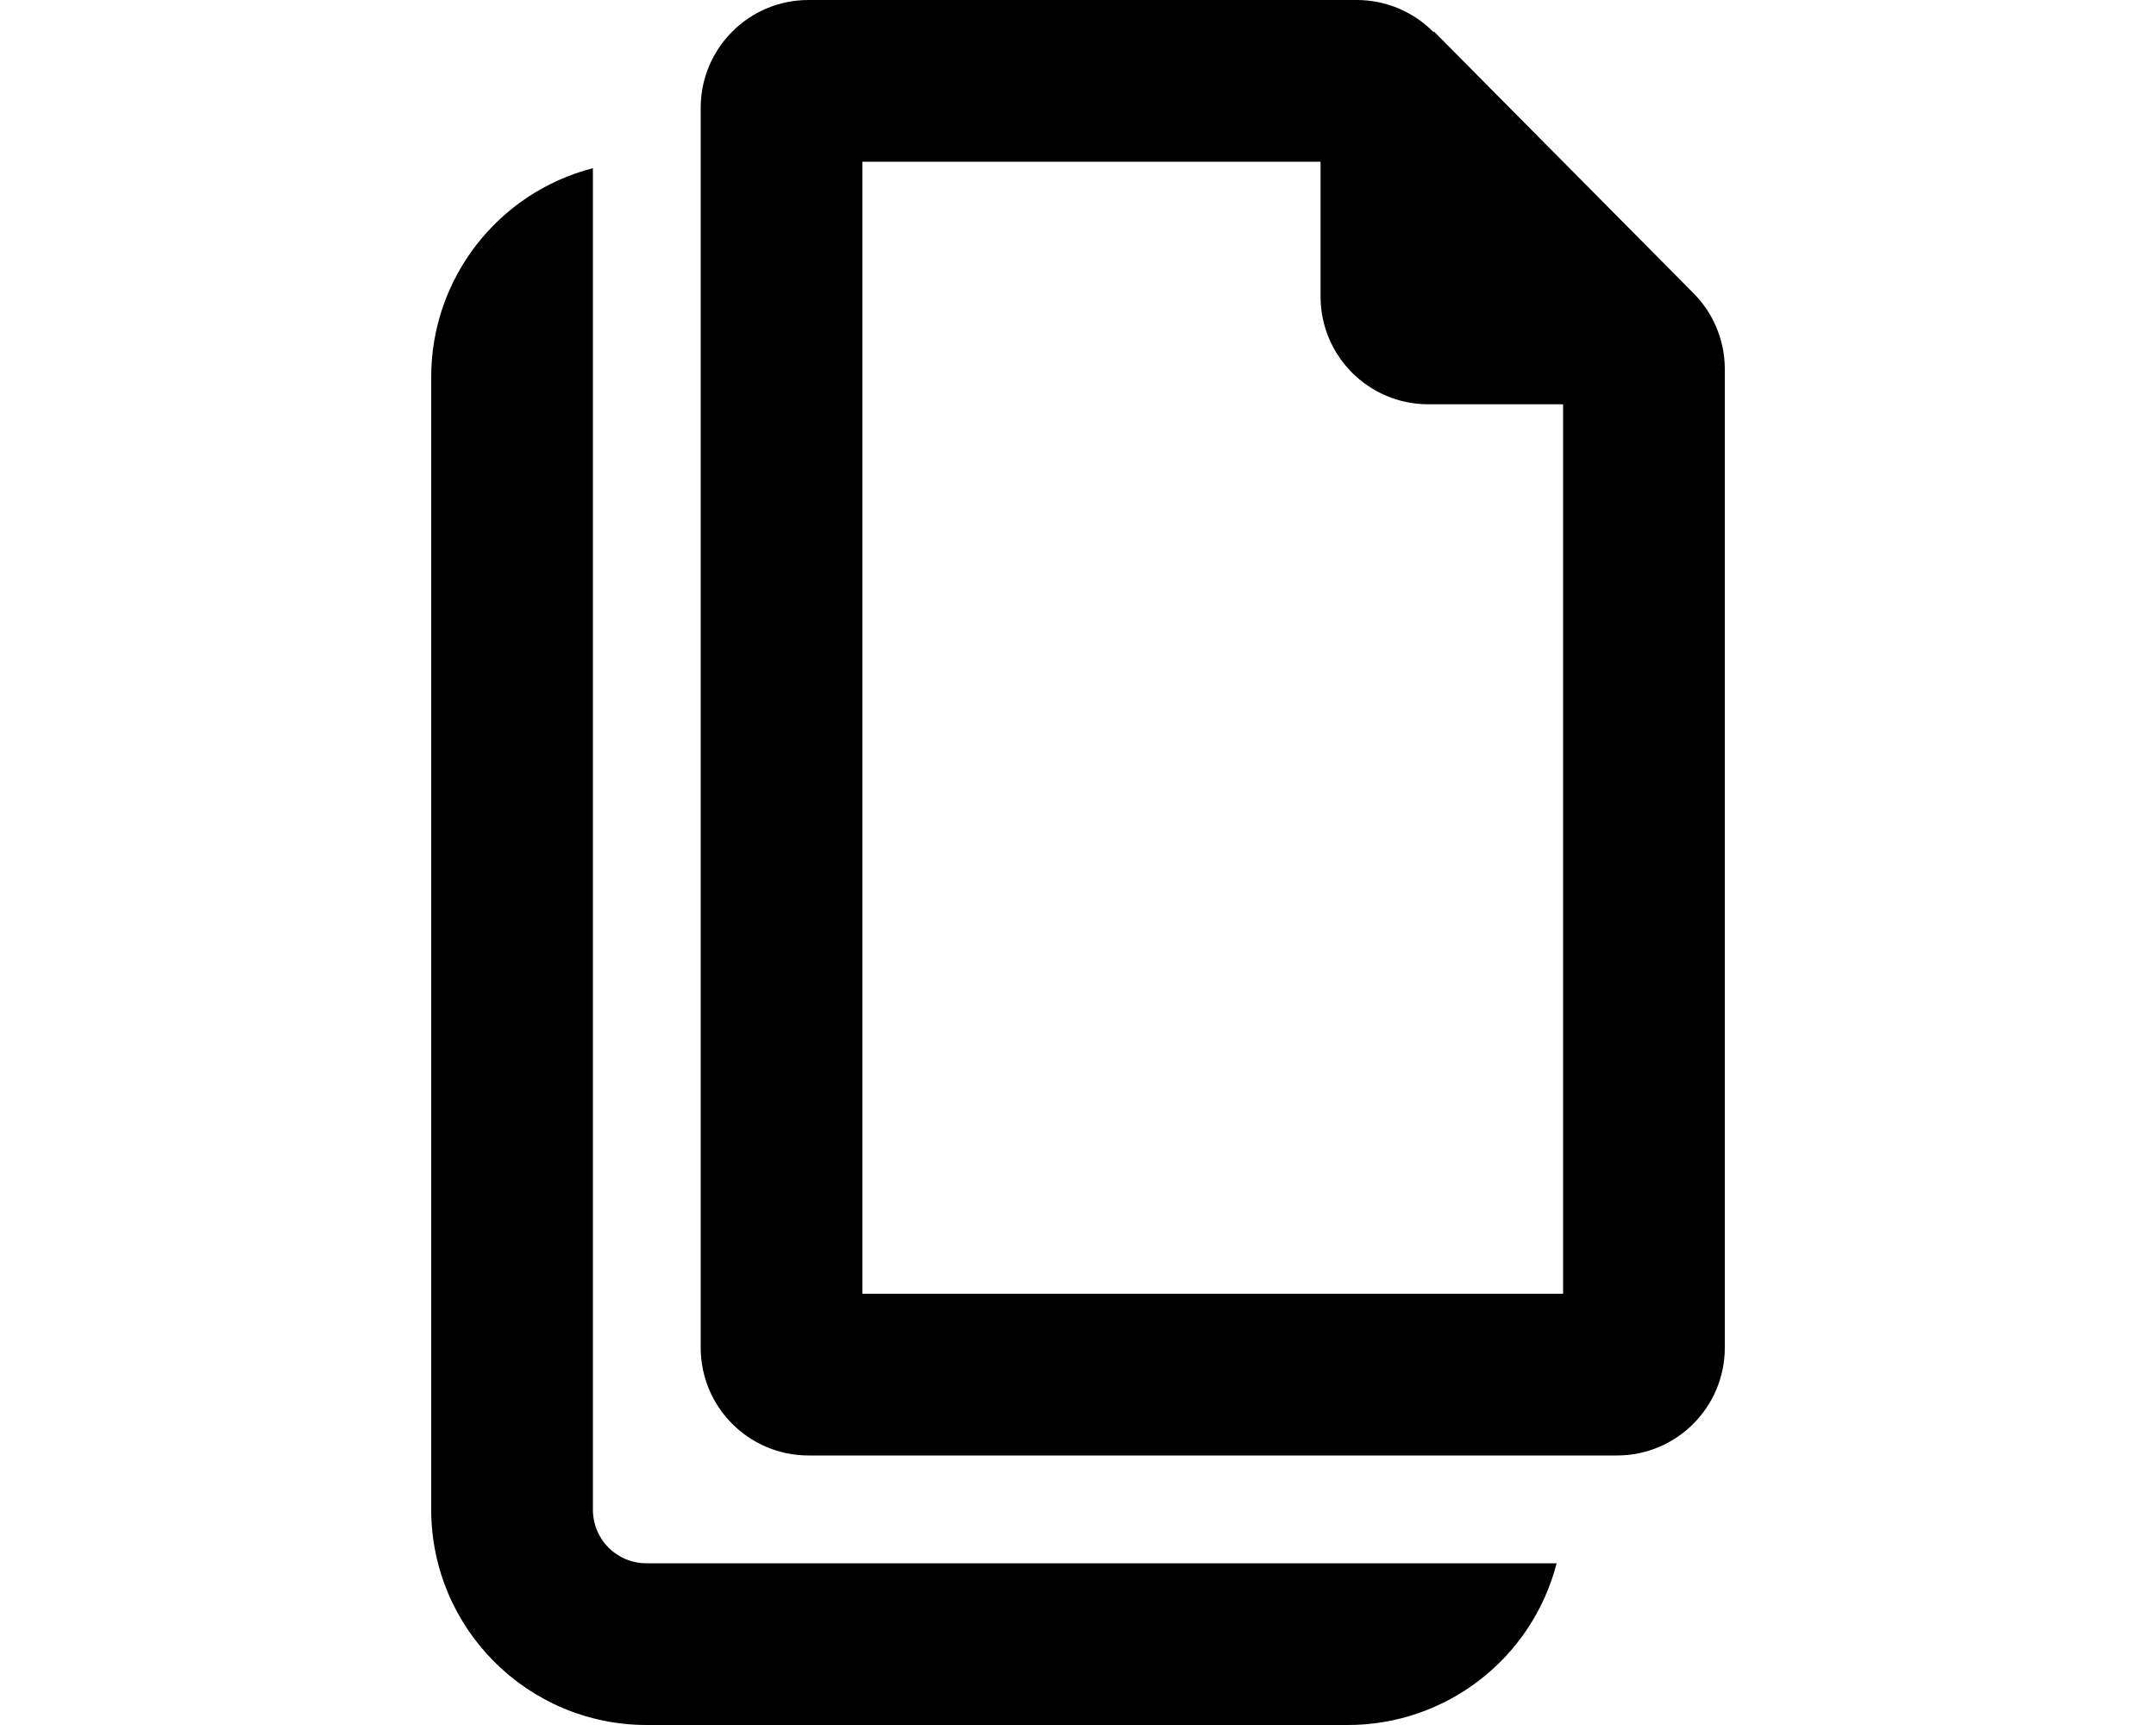
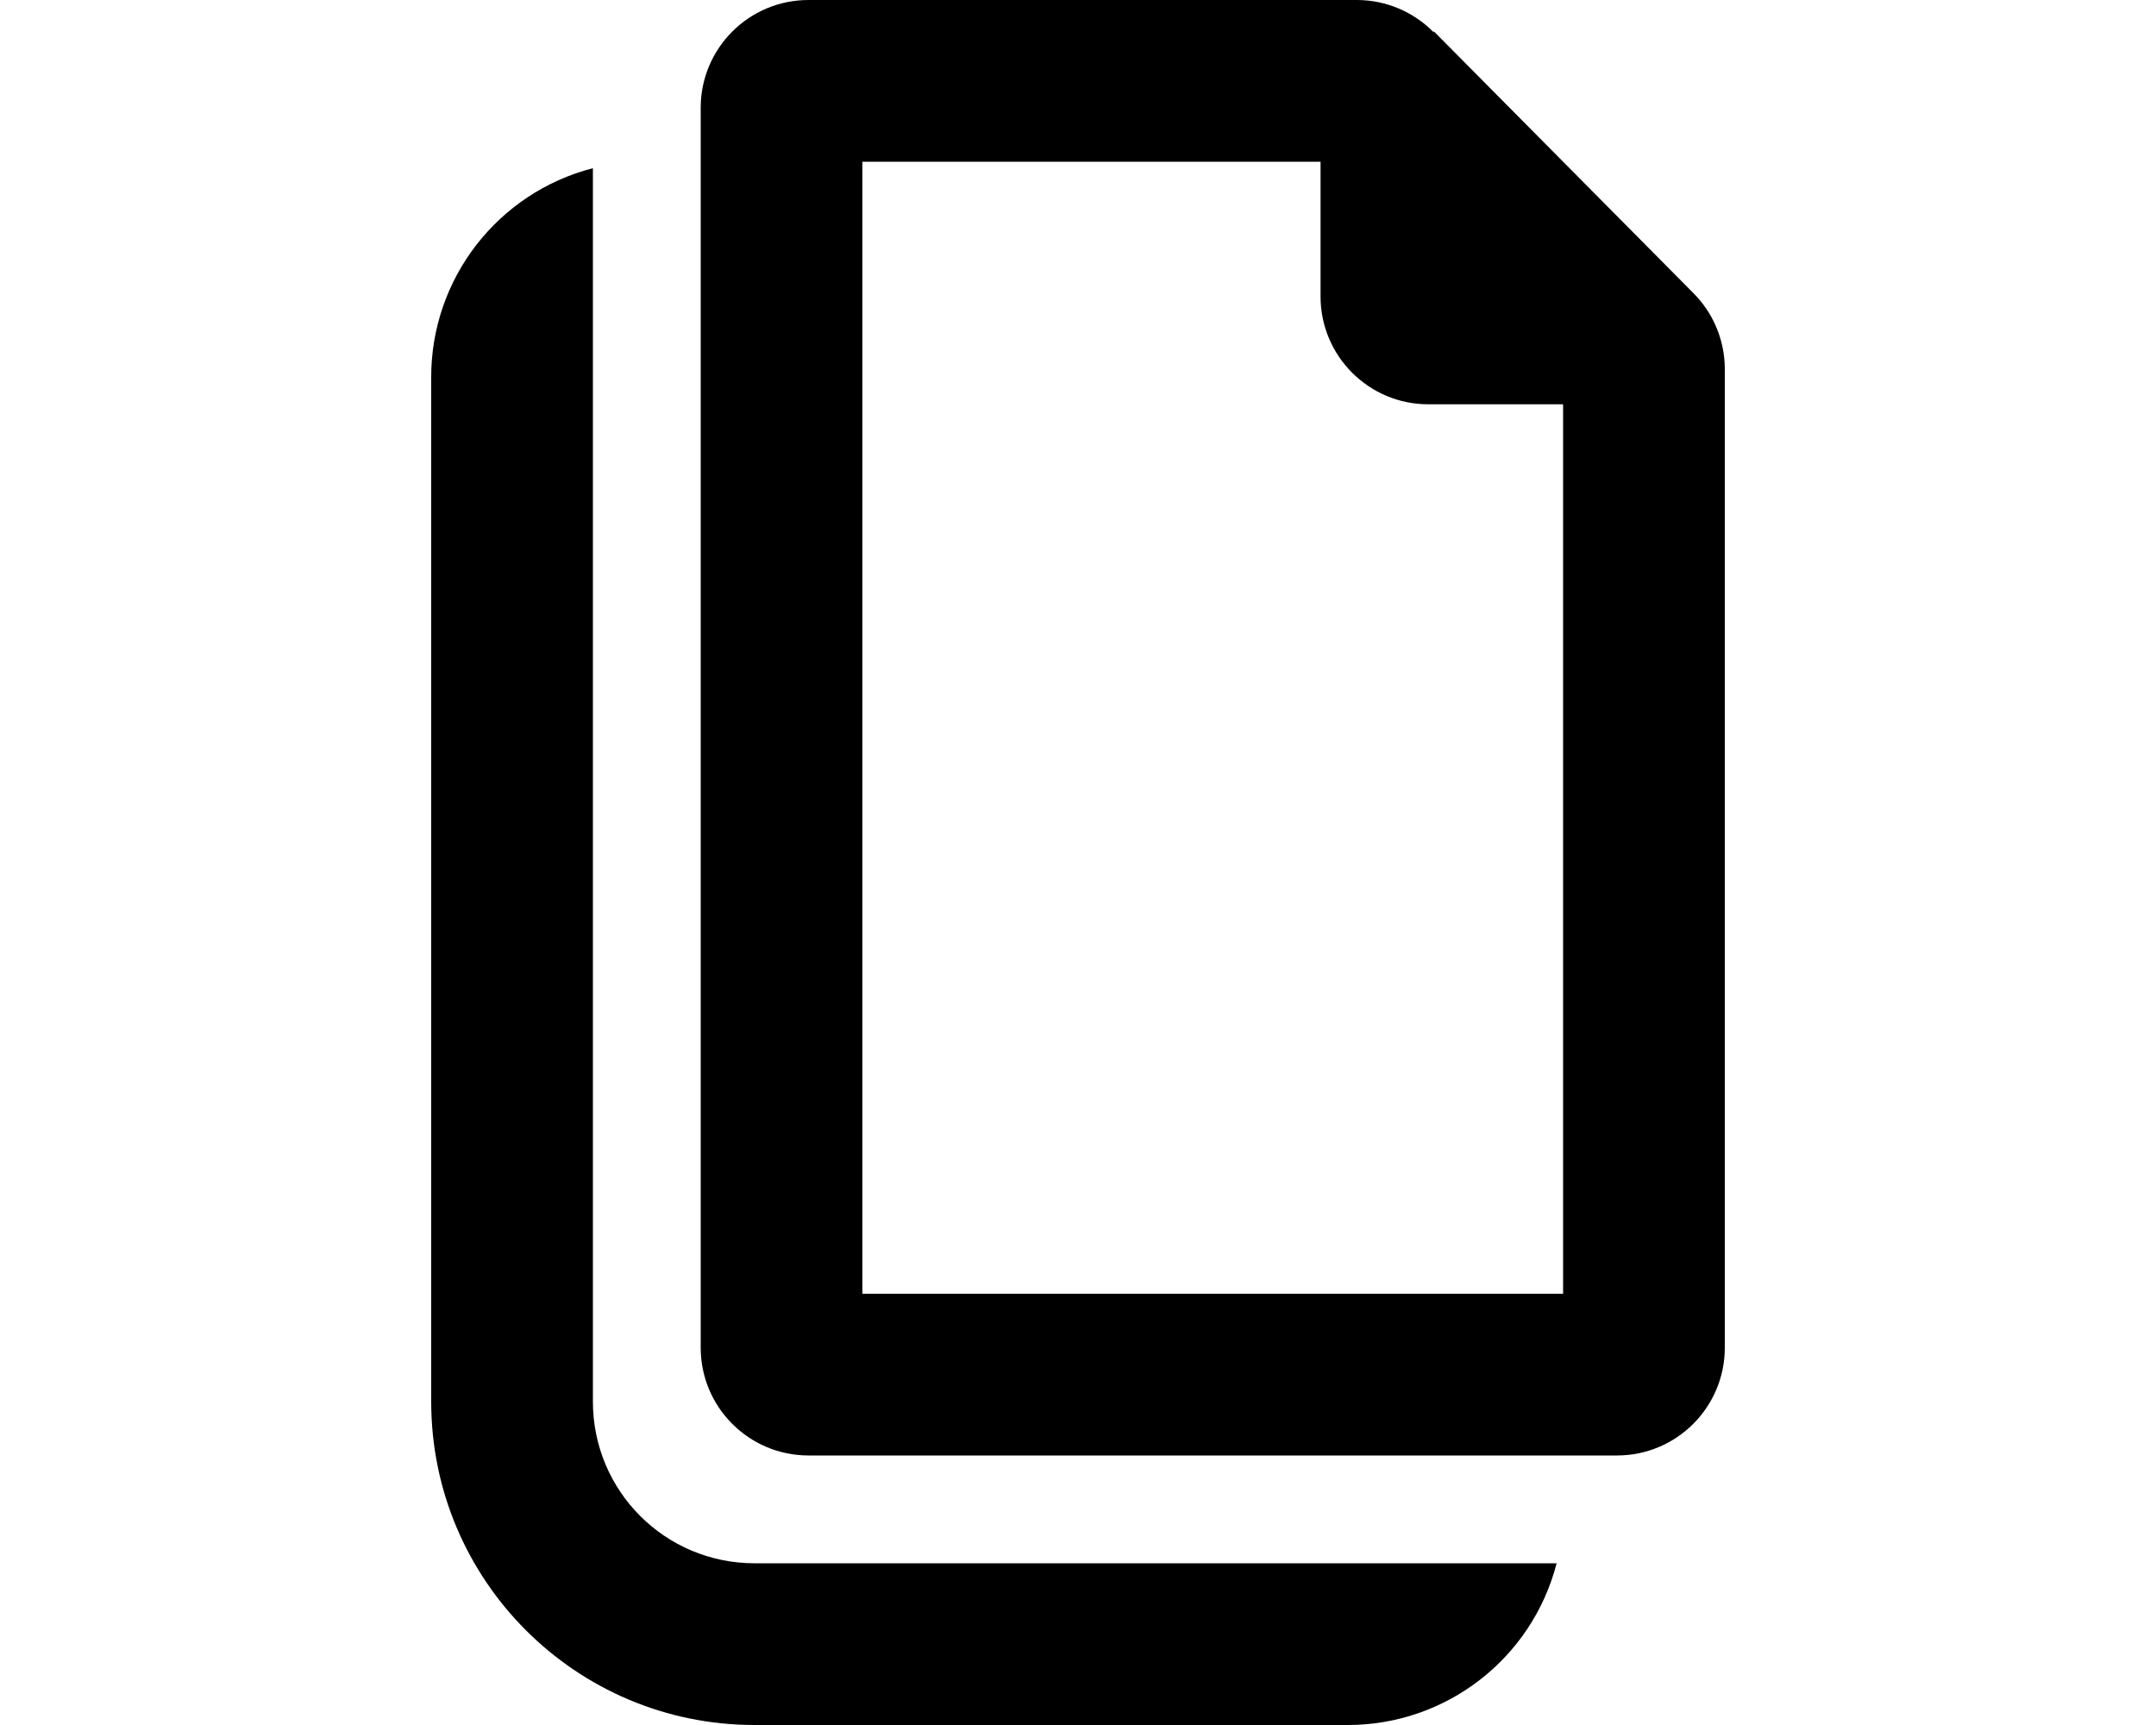
<svg xmlns="http://www.w3.org/2000/svg" viewBox="0 0 20 16" fill="currentColor">
  <path fill-rule="evenodd" d="M13.3.3a1 1 0 0 0-.71-.3H7.5a1 1 0 0 0-1 1v11.5a1 1 0 0 0 1 1H15a1 1 0 0 0 1-1V3.41a1 1 0 0 0-.3-.7L13.3.29Zm-1.05 1.2v1.25a1 1 0 0 0 1 1h1.25V12H8V1.5h4.25Z" />
-   <path d="M14.44 14.5A2 2 0 0 1 12.5 16H6a2 2 0 0 1-2-2V3.5a2 2 0 0 1 1.5-1.94V14c0 .28.22.5.5.5h8.44Z" />
+   <path d="M14.44 14.5A2 2 0 0 1 12.5 16H7a3 3 0 0 1-3-3V3.5a2 2 0 0 1 1.5-1.94V13c0 .83.67 1.5 1.5 1.5h7.44Z" />
</svg>
